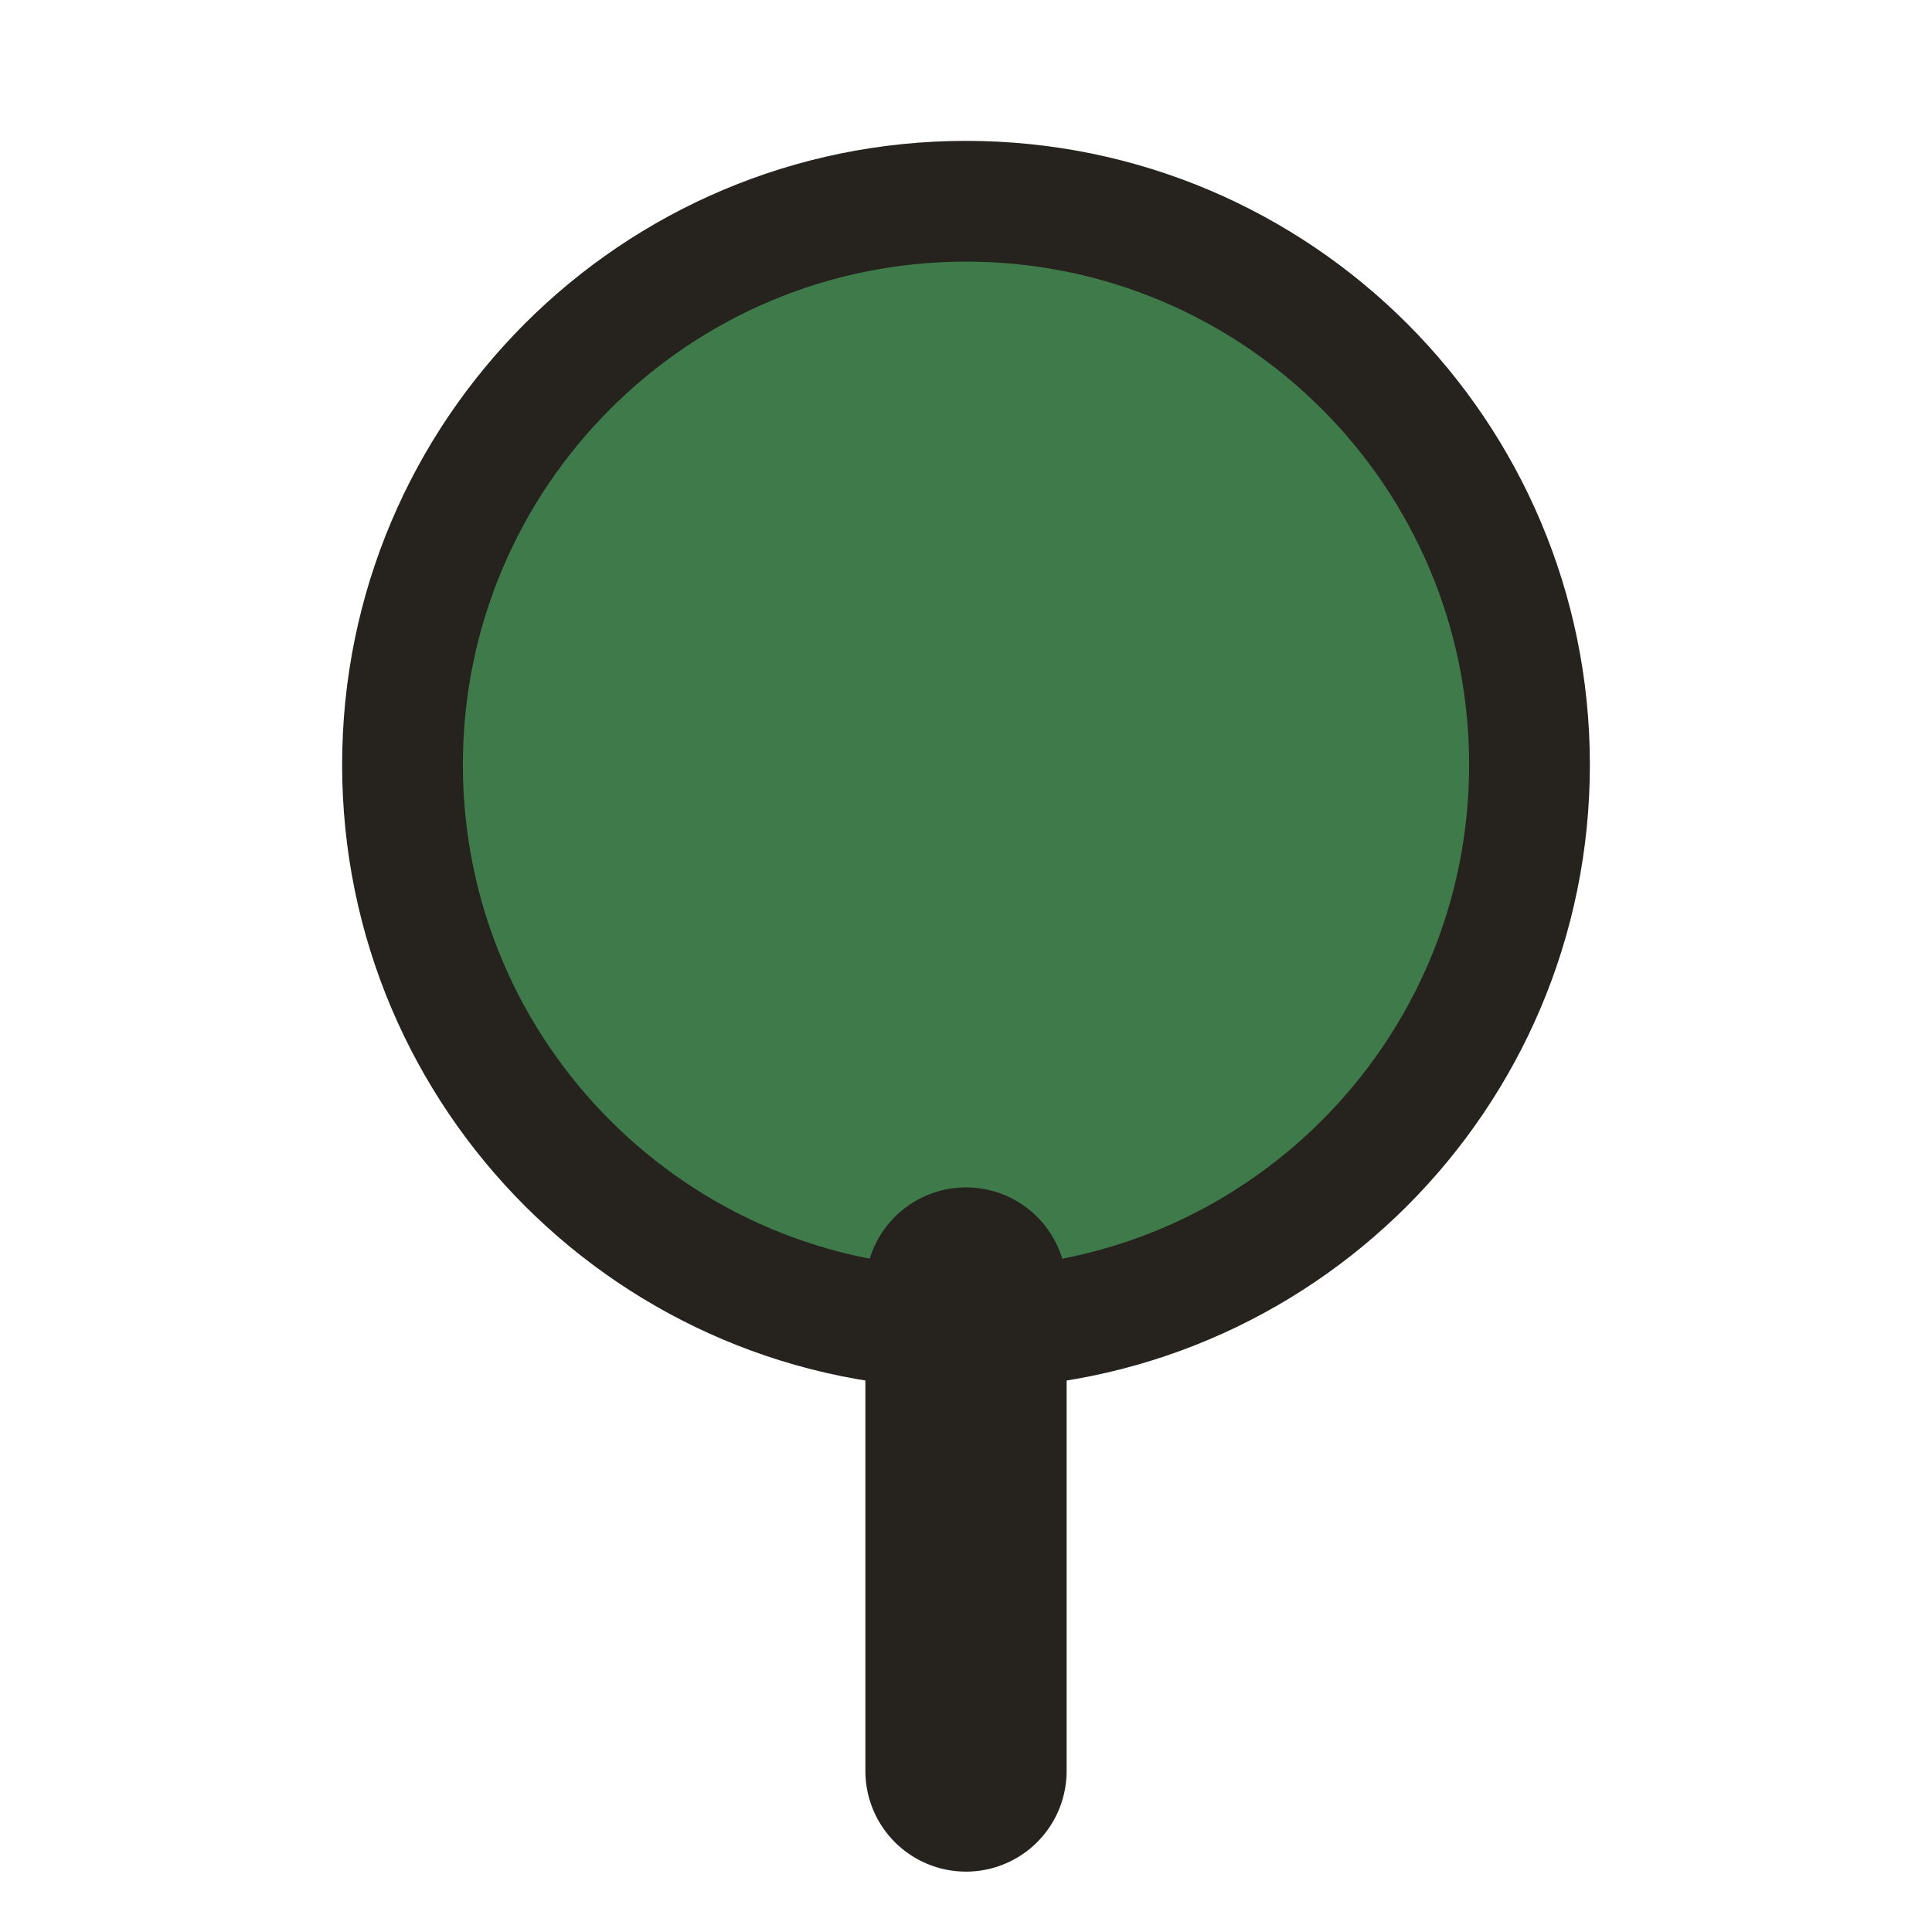
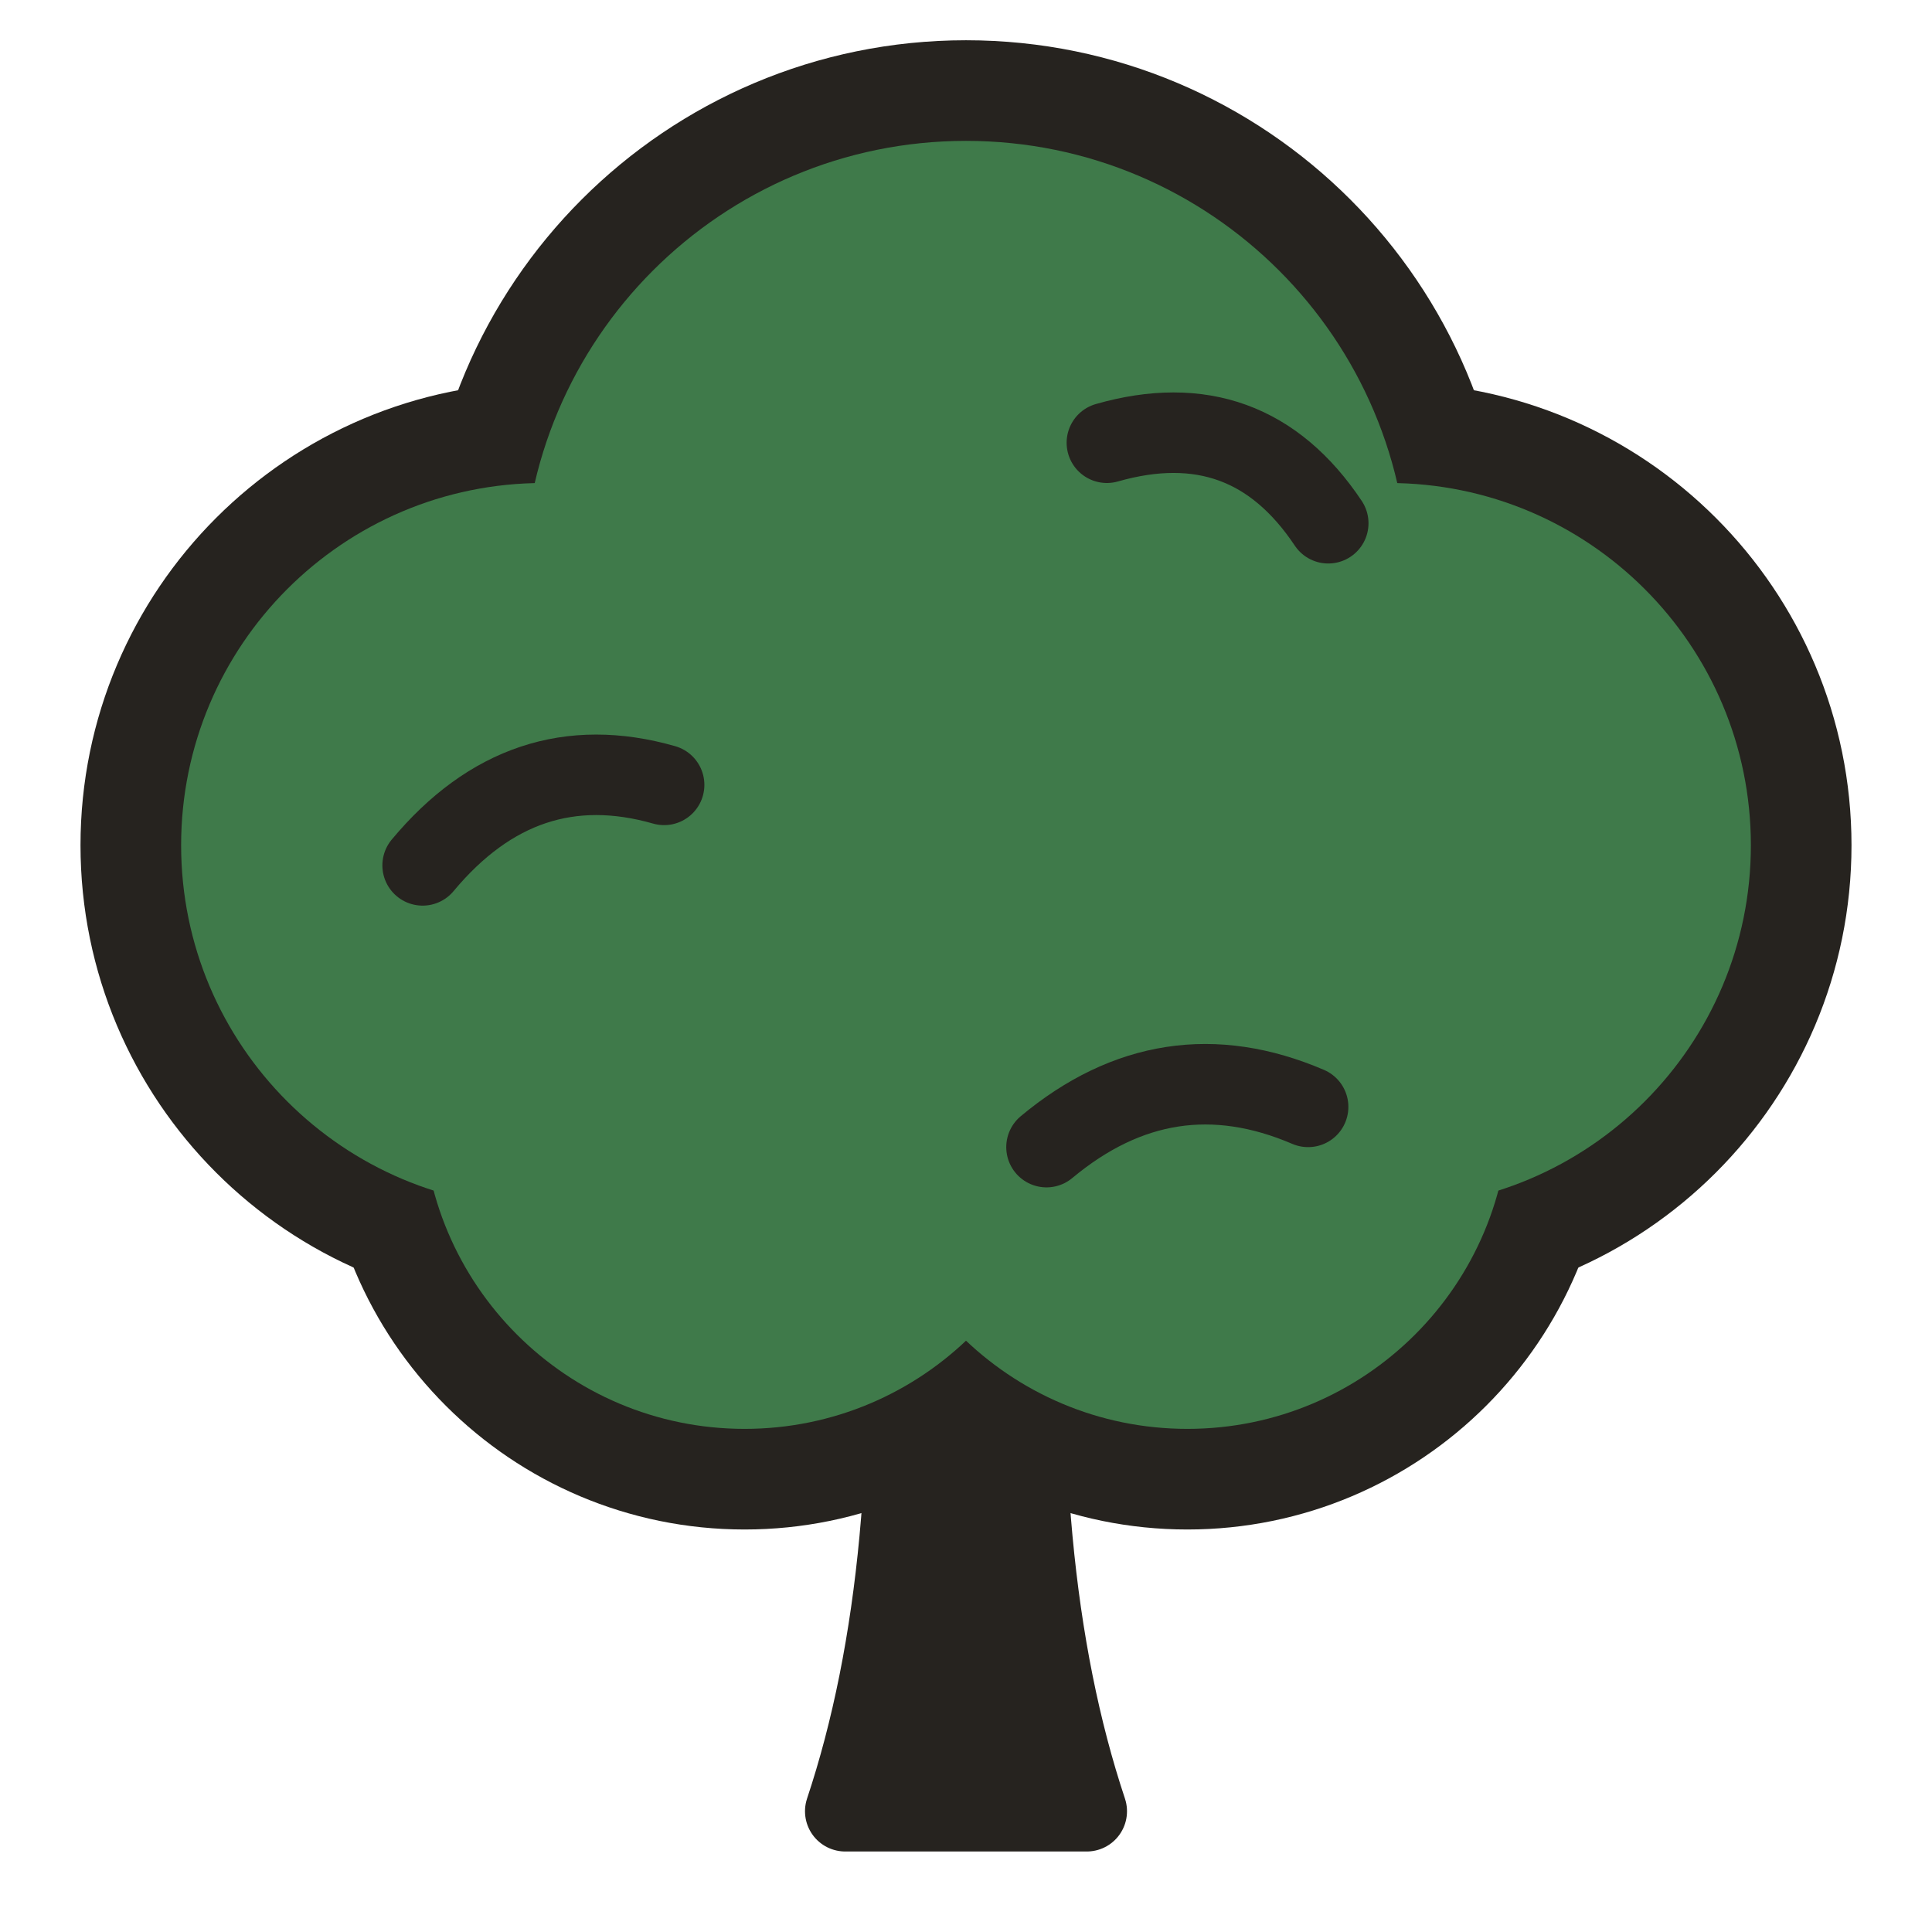
<svg xmlns="http://www.w3.org/2000/svg" width="48" height="48" viewBox="0 0 48 48">
-   <circle cx="24" cy="19" r="14" fill="#3F7A4A" stroke="#26231F" stroke-width="3" />
-   <path d="M24 32 V44" stroke="#26231F" stroke-width="5" stroke-linecap="round" />
+   <path d="M21 45 Q23 39 22.4 30 H25.6 Q25 39 27 45 Z" fill="#26231F" stroke="#26231F" stroke-width="2" stroke-linejoin="round" />
+   <g stroke="#26231F" stroke-width="5">
+     <circle cx="13.5" cy="21" r="9" />
+     <circle cx="24" cy="14.5" r="11" />
+     <circle cx="34.5" cy="21" r="9" />
+     <circle cx="18.5" cy="27.5" r="8" />
+     <circle cx="29.5" cy="27.5" r="8" />
+   </g>
+   <g fill="#3F7A4A">
+     <circle cx="13.5" cy="21" r="9" />
+     <circle cx="24" cy="14.5" r="11" />
+     <circle cx="34.5" cy="21" r="9" />
+     <circle cx="18.5" cy="27.5" r="8" />
+     <circle cx="29.5" cy="27.5" r="8" />
+   </g>
+   <g fill="none" stroke="#26231F" stroke-width="2" stroke-linecap="round">
+     <path d="M10.5 21.5 Q13 18.5 16.5 19.5" />
+     <path d="M27.5 11 Q31 10 33 13" />
+     <path d="M26 28.5 Q29 26 32.5 27.5" />
+   </g>
</svg>
